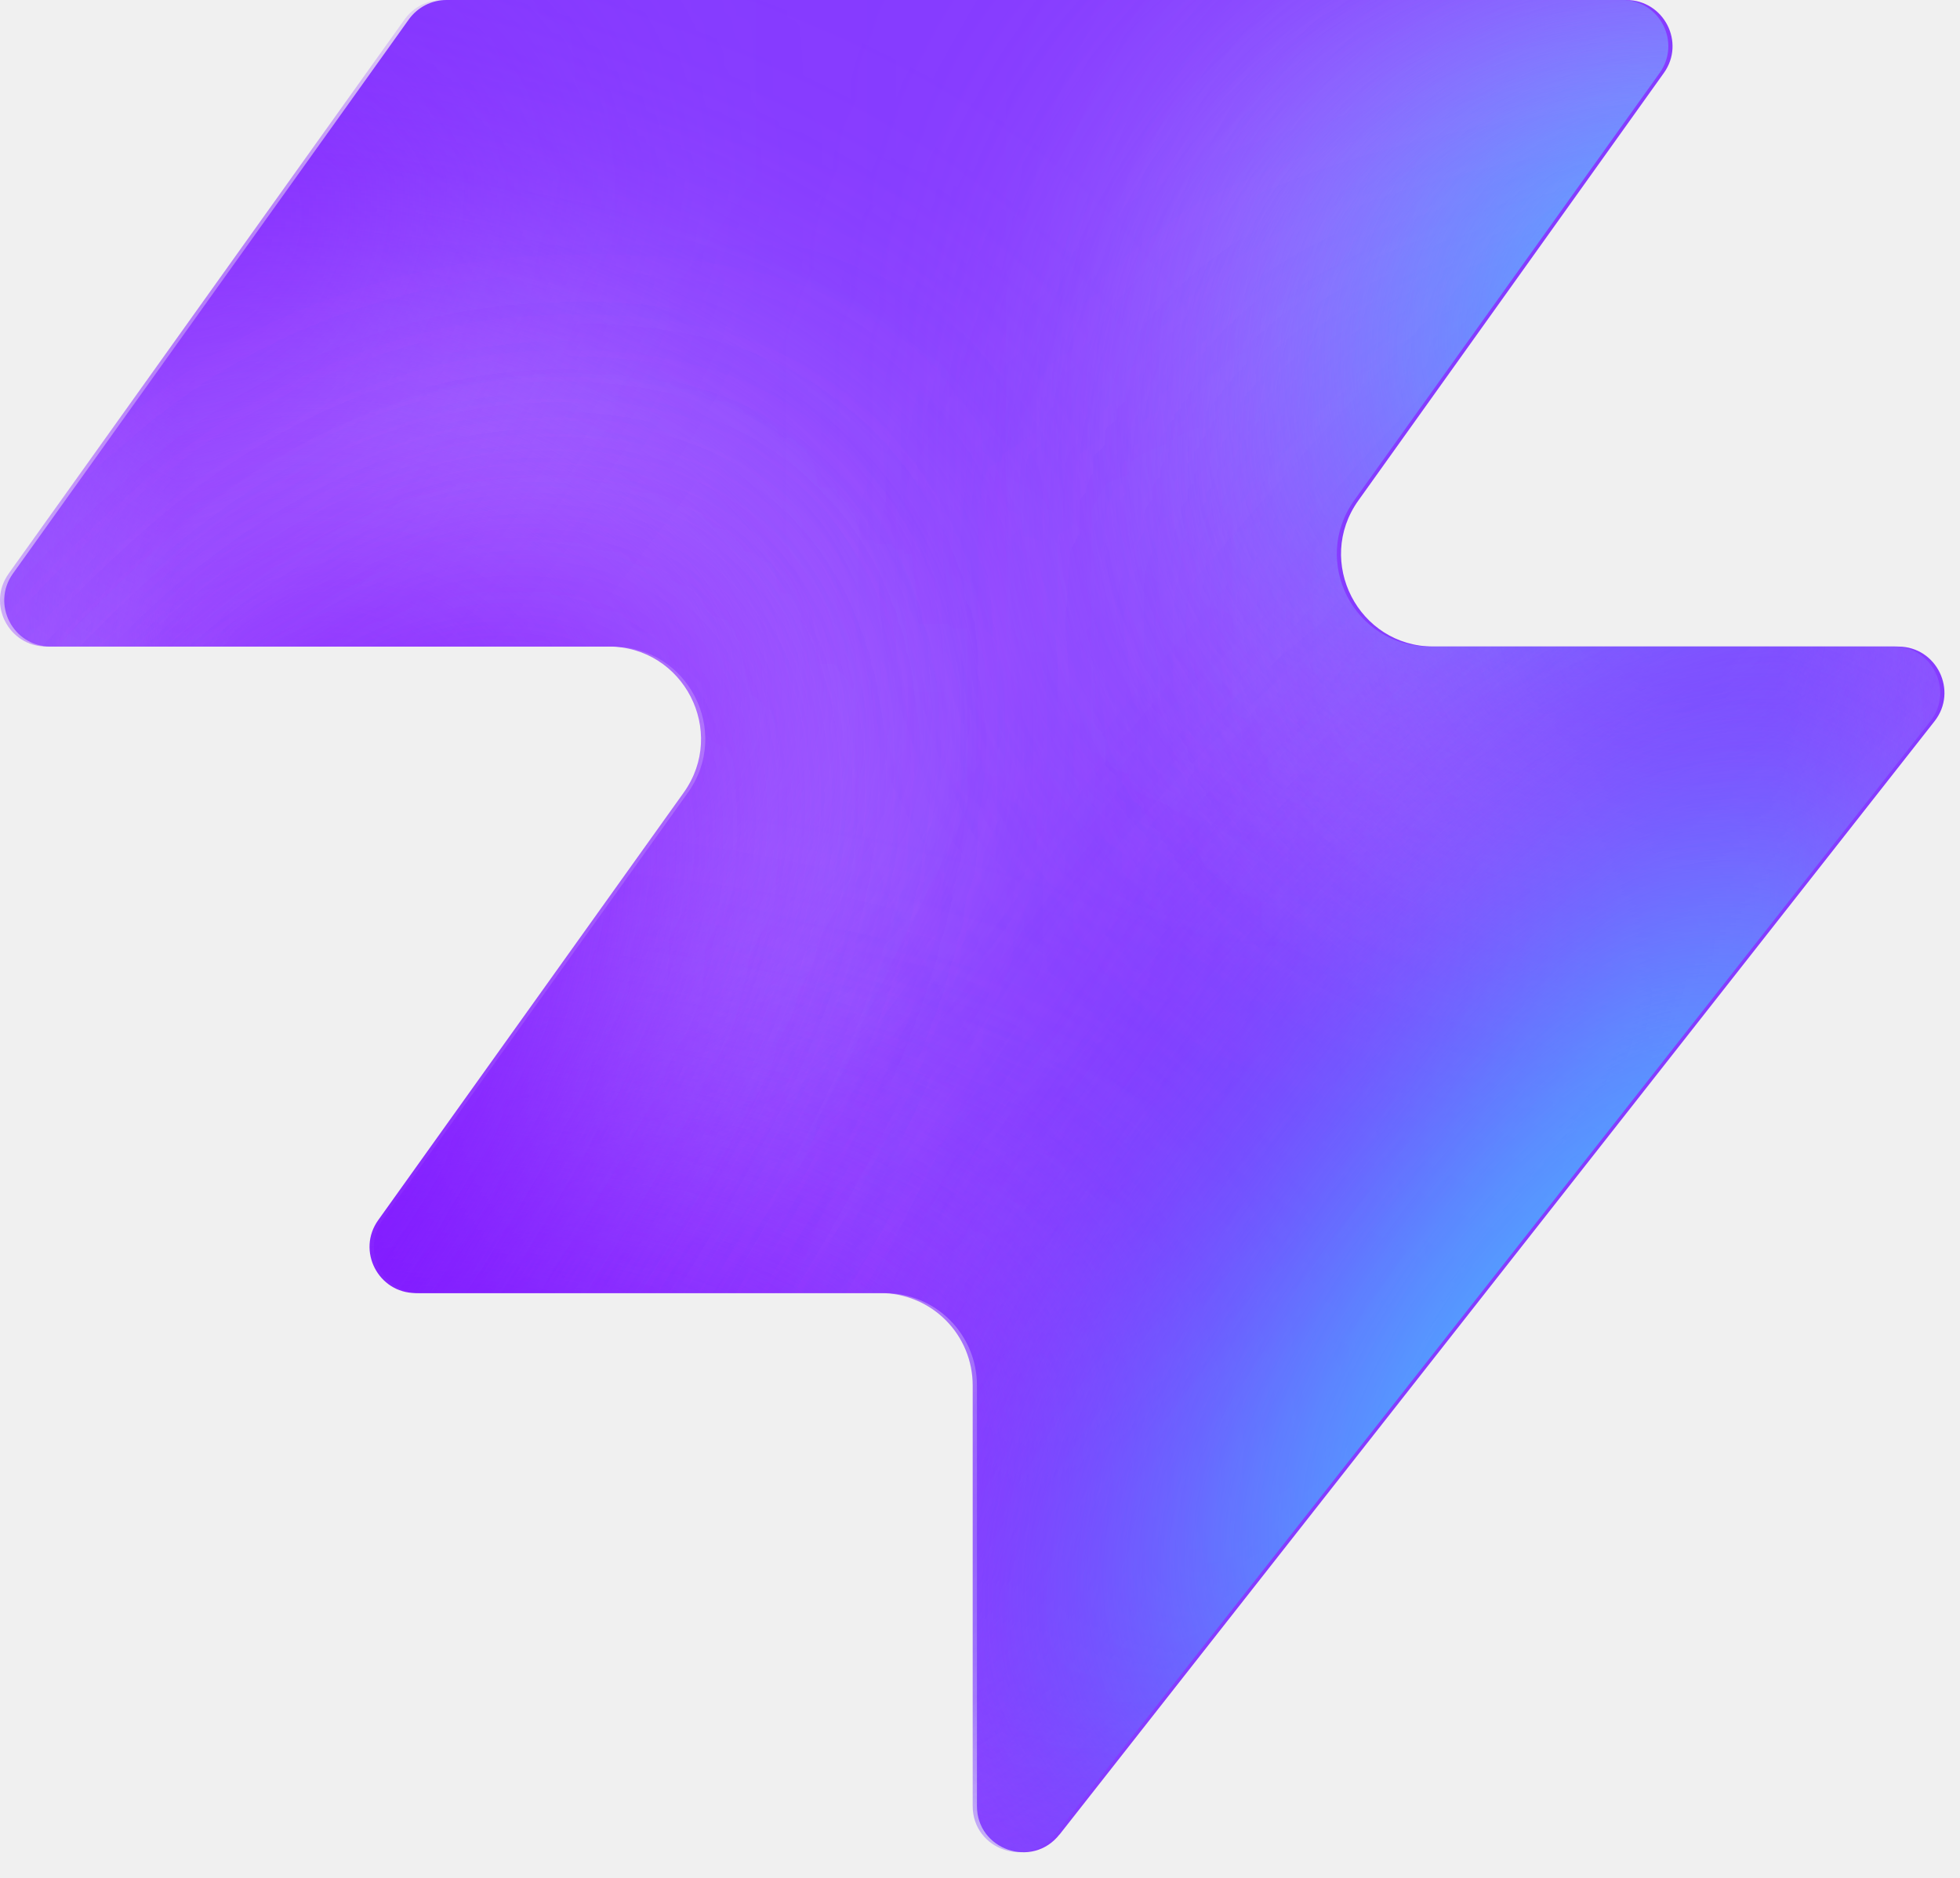
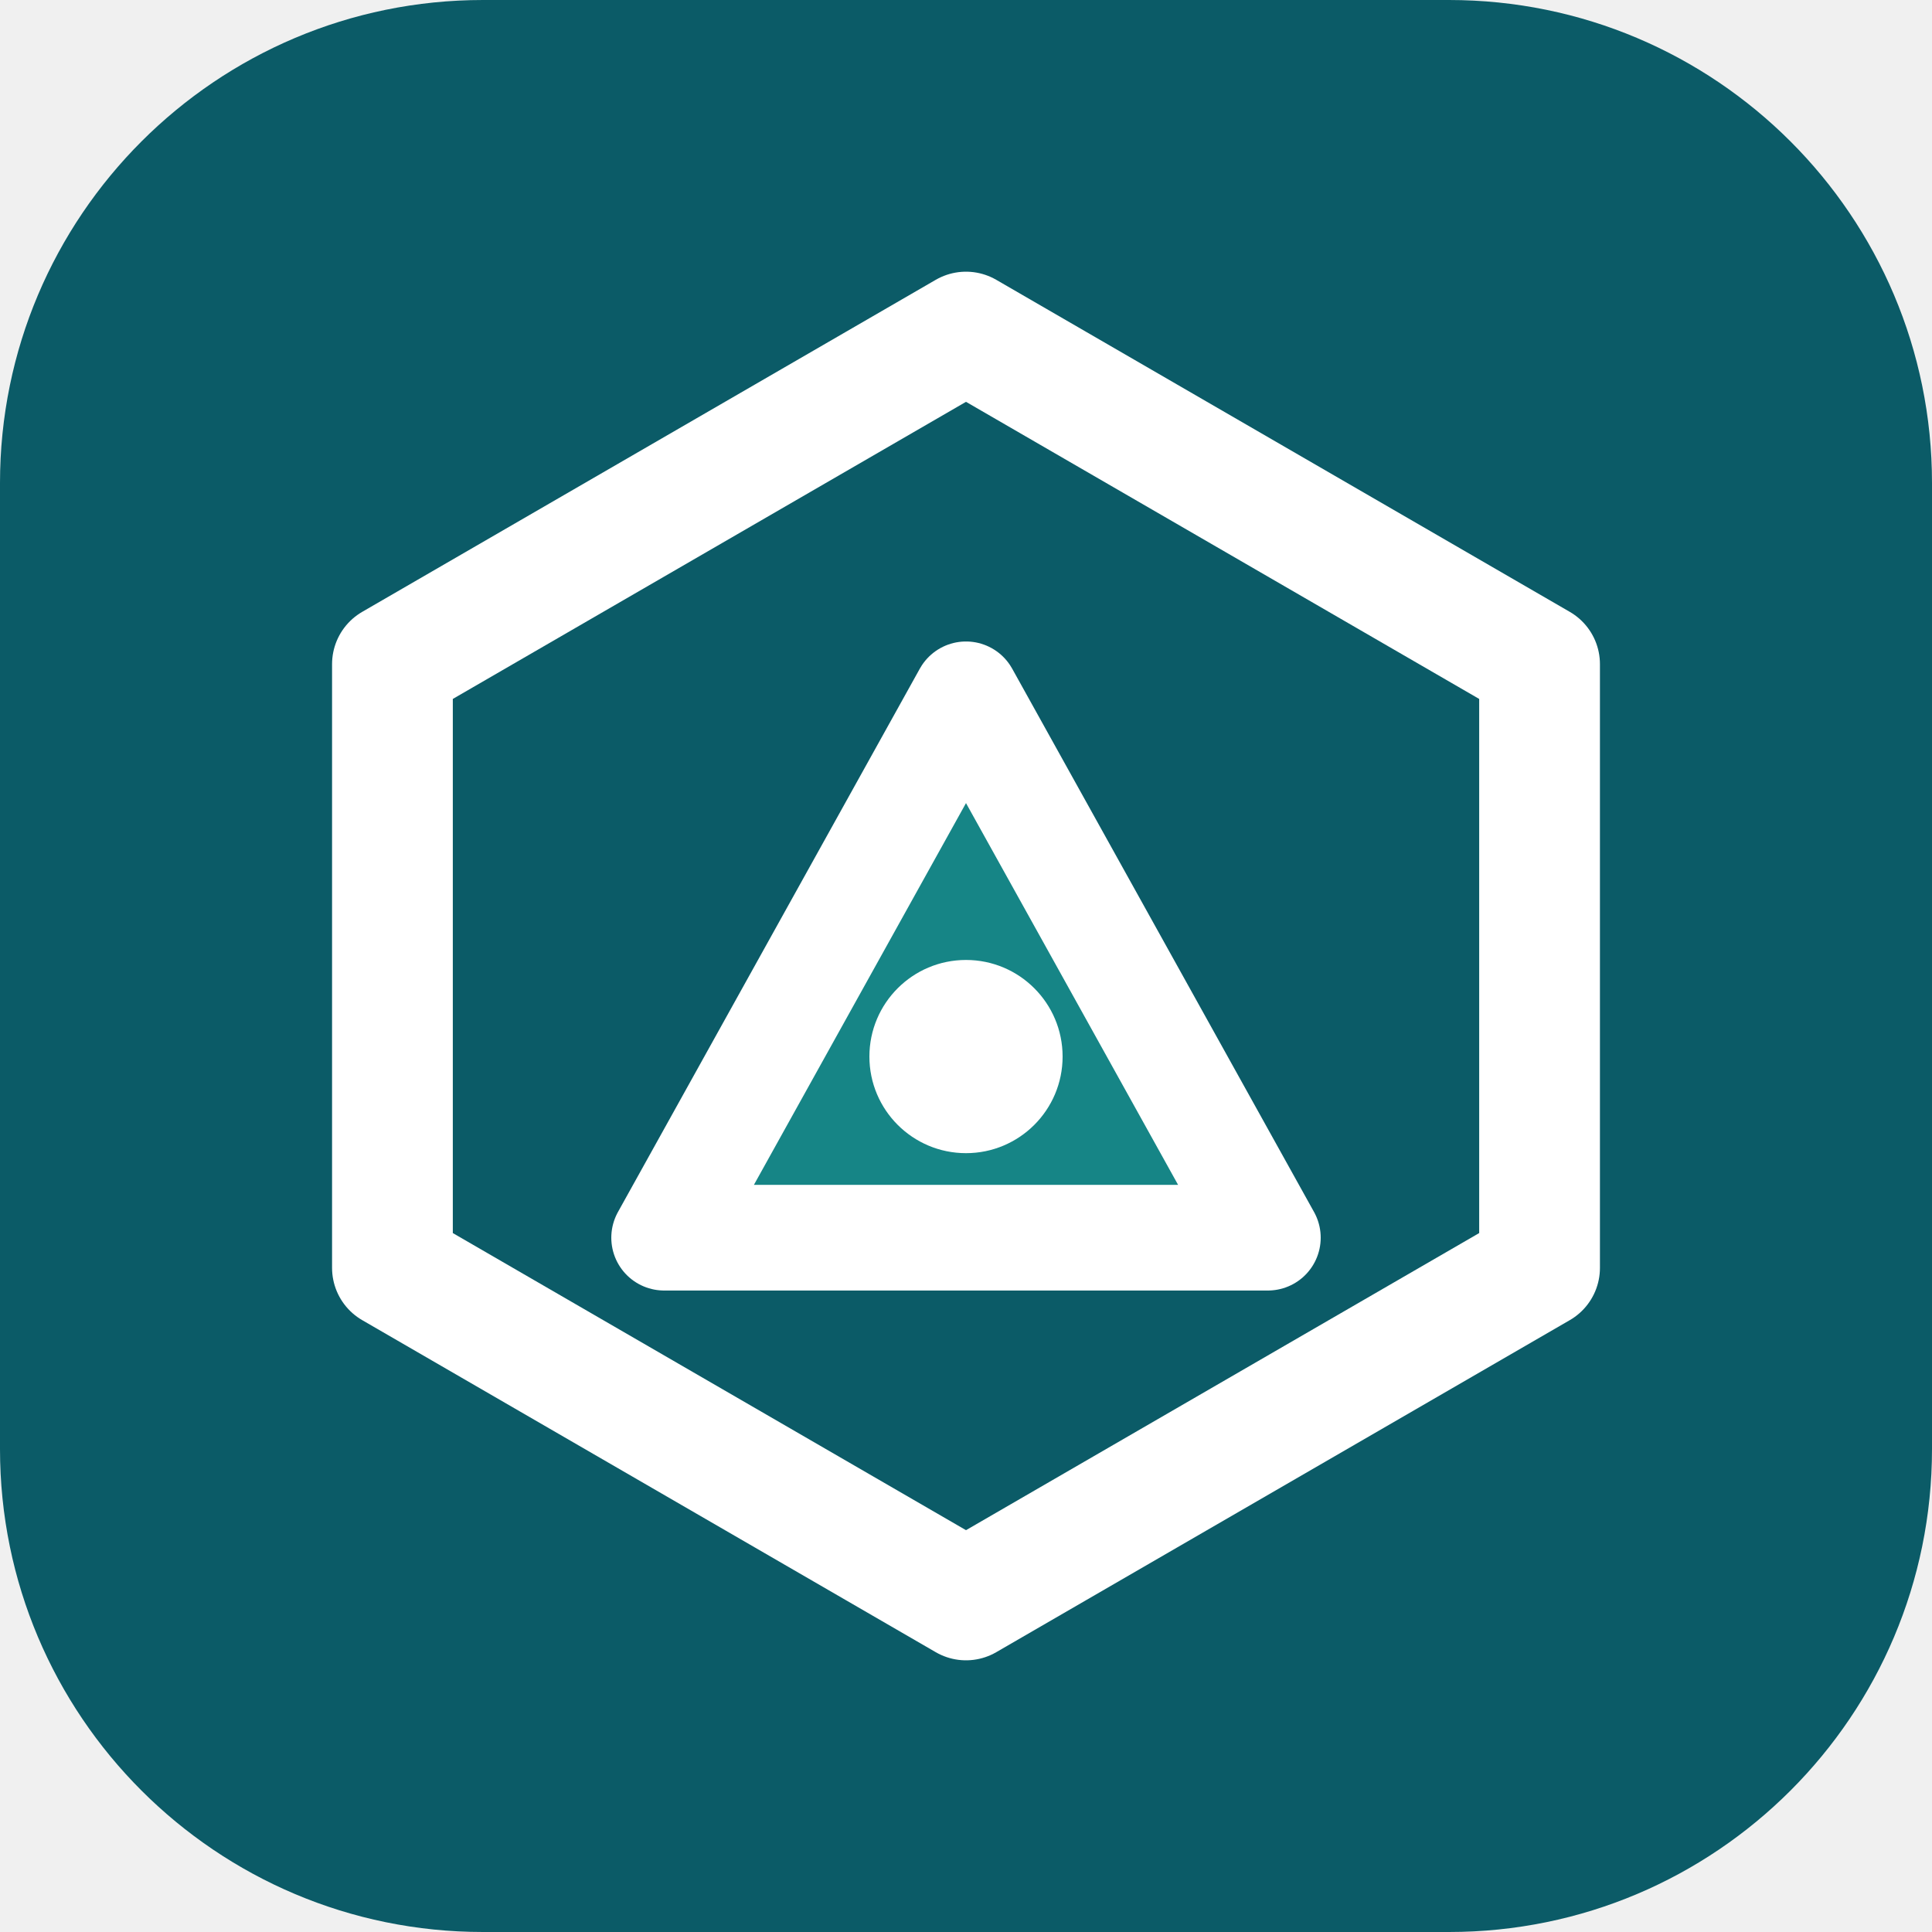
- <svg xmlns="http://www.w3.org/2000/svg" width="48" height="46" fill="none" viewBox="0 0 48 46">
-   <path fill="#863bff" d="M25.946 44.938c-.664.845-2.021.375-2.021-.698V33.937a2.26 2.26 0 0 0-2.262-2.262H10.287c-.92 0-1.456-1.04-.92-1.788l7.48-10.471c1.07-1.497 0-3.578-1.842-3.578H1.237c-.92 0-1.456-1.04-.92-1.788L10.013.474c.214-.297.556-.474.92-.474h28.894c.92 0 1.456 1.04.92 1.788l-7.48 10.471c-1.07 1.498 0 3.579 1.842 3.579h11.377c.943 0 1.473 1.088.89 1.83L25.947 44.94z" style="fill:#863bff;fill:color(display-p3 .525 .23 1);fill-opacity:1" />
-   <mask id="a" width="48" height="46" x="0" y="0" maskUnits="userSpaceOnUse" style="mask-type:alpha">
-     <path fill="#000" d="M25.842 44.938c-.664.844-2.021.375-2.021-.698V33.937a2.26 2.26 0 0 0-2.262-2.262H10.183c-.92 0-1.456-1.04-.92-1.788l7.48-10.471c1.07-1.498 0-3.579-1.842-3.579H1.133c-.92 0-1.456-1.04-.92-1.787L9.91.473c.214-.297.556-.474.92-.474h28.894c.92 0 1.456 1.04.92 1.788l-7.48 10.471c-1.07 1.498 0 3.578 1.842 3.578h11.377c.943 0 1.473 1.088.89 1.832L25.843 44.94z" style="fill:#000;fill-opacity:1" />
-   </mask>
-   <g mask="url(#a)">
-     <g filter="url(#b)">
-       <ellipse cx="5.508" cy="14.704" fill="#ede6ff" rx="5.508" ry="14.704" style="fill:#ede6ff;fill:color(display-p3 .927 .903 1);fill-opacity:1" transform="matrix(.00324 1 1 -.00324 -4.47 31.516)" />
-     </g>
-     <g filter="url(#c)">
-       <ellipse cx="10.399" cy="29.851" fill="#ede6ff" rx="10.399" ry="29.851" style="fill:#ede6ff;fill:color(display-p3 .927 .903 1);fill-opacity:1" transform="matrix(.00324 1 1 -.00324 -39.328 7.883)" />
-     </g>
-     <g filter="url(#d)">
-       <ellipse cx="5.508" cy="30.487" fill="#7e14ff" rx="5.508" ry="30.487" style="fill:#7e14ff;fill:color(display-p3 .492 .077 1);fill-opacity:1" transform="rotate(89.814 -25.913 -14.639)scale(1 -1)" />
-     </g>
-     <g filter="url(#e)">
-       <ellipse cx="5.508" cy="30.599" fill="#7e14ff" rx="5.508" ry="30.599" style="fill:#7e14ff;fill:color(display-p3 .492 .077 1);fill-opacity:1" transform="rotate(89.814 -32.644 -3.334)scale(1 -1)" />
-     </g>
-     <g filter="url(#f)">
-       <ellipse cx="5.508" cy="30.599" fill="#7e14ff" rx="5.508" ry="30.599" style="fill:#7e14ff;fill:color(display-p3 .492 .077 1);fill-opacity:1" transform="matrix(.00324 1 1 -.00324 -34.34 30.47)" />
-     </g>
-     <g filter="url(#g)">
-       <ellipse cx="14.072" cy="22.078" fill="#ede6ff" rx="14.072" ry="22.078" style="fill:#ede6ff;fill:color(display-p3 .927 .903 1);fill-opacity:1" transform="rotate(93.35 24.506 48.493)scale(-1 1)" />
-     </g>
-     <g filter="url(#h)">
-       <ellipse cx="3.47" cy="21.501" fill="#7e14ff" rx="3.47" ry="21.501" style="fill:#7e14ff;fill:color(display-p3 .492 .077 1);fill-opacity:1" transform="rotate(89.009 28.708 47.59)scale(-1 1)" />
-     </g>
-     <g filter="url(#i)">
-       <ellipse cx="3.47" cy="21.501" fill="#7e14ff" rx="3.47" ry="21.501" style="fill:#7e14ff;fill:color(display-p3 .492 .077 1);fill-opacity:1" transform="rotate(89.009 28.708 47.59)scale(-1 1)" />
-     </g>
-     <g filter="url(#j)">
-       <ellipse cx=".387" cy="8.972" fill="#7e14ff" rx="4.407" ry="29.108" style="fill:#7e14ff;fill:color(display-p3 .492 .077 1);fill-opacity:1" transform="rotate(39.51 .387 8.972)" />
-     </g>
-     <g filter="url(#k)">
-       <ellipse cx="47.523" cy="-6.092" fill="#7e14ff" rx="4.407" ry="29.108" style="fill:#7e14ff;fill:color(display-p3 .492 .077 1);fill-opacity:1" transform="rotate(37.892 47.523 -6.092)" />
-     </g>
-     <g filter="url(#l)">
-       <ellipse cx="41.412" cy="6.333" fill="#47bfff" rx="5.971" ry="9.665" style="fill:#47bfff;fill:color(display-p3 .28 .748 1);fill-opacity:1" transform="rotate(37.892 41.412 6.333)" />
-     </g>
-     <g filter="url(#m)">
-       <ellipse cx="-1.879" cy="38.332" fill="#7e14ff" rx="4.407" ry="29.108" style="fill:#7e14ff;fill:color(display-p3 .492 .077 1);fill-opacity:1" transform="rotate(37.892 -1.88 38.332)" />
-     </g>
-     <g filter="url(#n)">
-       <ellipse cx="-1.879" cy="38.332" fill="#7e14ff" rx="4.407" ry="29.108" style="fill:#7e14ff;fill:color(display-p3 .492 .077 1);fill-opacity:1" transform="rotate(37.892 -1.88 38.332)" />
-     </g>
-     <g filter="url(#o)">
-       <ellipse cx="35.651" cy="29.907" fill="#7e14ff" rx="4.407" ry="29.108" style="fill:#7e14ff;fill:color(display-p3 .492 .077 1);fill-opacity:1" transform="rotate(37.892 35.651 29.907)" />
-     </g>
-     <g filter="url(#p)">
-       <ellipse cx="38.418" cy="32.4" fill="#47bfff" rx="5.971" ry="15.297" style="fill:#47bfff;fill:color(display-p3 .28 .748 1);fill-opacity:1" transform="rotate(37.892 38.418 32.4)" />
-     </g>
-   </g>
-   <defs>
-     <filter id="b" width="60.045" height="41.654" x="-19.77" y="16.149" color-interpolation-filters="sRGB" filterUnits="userSpaceOnUse">
-       <feFlood flood-opacity="0" result="BackgroundImageFix" />
-       <feBlend in="SourceGraphic" in2="BackgroundImageFix" result="shape" />
-       <feGaussianBlur result="effect1_foregroundBlur_2002_17158" stdDeviation="7.659" />
-     </filter>
-     <filter id="c" width="90.34" height="51.437" x="-54.613" y="-7.533" color-interpolation-filters="sRGB" filterUnits="userSpaceOnUse">
-       <feFlood flood-opacity="0" result="BackgroundImageFix" />
-       <feBlend in="SourceGraphic" in2="BackgroundImageFix" result="shape" />
-       <feGaussianBlur result="effect1_foregroundBlur_2002_17158" stdDeviation="7.659" />
-     </filter>
-     <filter id="d" width="79.355" height="29.4" x="-49.64" y="2.03" color-interpolation-filters="sRGB" filterUnits="userSpaceOnUse">
-       <feFlood flood-opacity="0" result="BackgroundImageFix" />
-       <feBlend in="SourceGraphic" in2="BackgroundImageFix" result="shape" />
-       <feGaussianBlur result="effect1_foregroundBlur_2002_17158" stdDeviation="4.596" />
-     </filter>
-     <filter id="e" width="79.579" height="29.4" x="-45.045" y="20.029" color-interpolation-filters="sRGB" filterUnits="userSpaceOnUse">
-       <feFlood flood-opacity="0" result="BackgroundImageFix" />
-       <feBlend in="SourceGraphic" in2="BackgroundImageFix" result="shape" />
-       <feGaussianBlur result="effect1_foregroundBlur_2002_17158" stdDeviation="4.596" />
-     </filter>
-     <filter id="f" width="79.579" height="29.4" x="-43.513" y="21.178" color-interpolation-filters="sRGB" filterUnits="userSpaceOnUse">
-       <feFlood flood-opacity="0" result="BackgroundImageFix" />
-       <feBlend in="SourceGraphic" in2="BackgroundImageFix" result="shape" />
-       <feGaussianBlur result="effect1_foregroundBlur_2002_17158" stdDeviation="4.596" />
-     </filter>
-     <filter id="g" width="74.749" height="58.852" x="15.756" y="-17.901" color-interpolation-filters="sRGB" filterUnits="userSpaceOnUse">
-       <feFlood flood-opacity="0" result="BackgroundImageFix" />
-       <feBlend in="SourceGraphic" in2="BackgroundImageFix" result="shape" />
-       <feGaussianBlur result="effect1_foregroundBlur_2002_17158" stdDeviation="7.659" />
-     </filter>
-     <filter id="h" width="61.377" height="25.362" x="23.548" y="2.284" color-interpolation-filters="sRGB" filterUnits="userSpaceOnUse">
-       <feFlood flood-opacity="0" result="BackgroundImageFix" />
-       <feBlend in="SourceGraphic" in2="BackgroundImageFix" result="shape" />
-       <feGaussianBlur result="effect1_foregroundBlur_2002_17158" stdDeviation="4.596" />
-     </filter>
-     <filter id="i" width="61.377" height="25.362" x="23.548" y="2.284" color-interpolation-filters="sRGB" filterUnits="userSpaceOnUse">
-       <feFlood flood-opacity="0" result="BackgroundImageFix" />
-       <feBlend in="SourceGraphic" in2="BackgroundImageFix" result="shape" />
-       <feGaussianBlur result="effect1_foregroundBlur_2002_17158" stdDeviation="4.596" />
-     </filter>
-     <filter id="j" width="56.045" height="63.649" x="-27.636" y="-22.853" color-interpolation-filters="sRGB" filterUnits="userSpaceOnUse">
-       <feFlood flood-opacity="0" result="BackgroundImageFix" />
-       <feBlend in="SourceGraphic" in2="BackgroundImageFix" result="shape" />
-       <feGaussianBlur result="effect1_foregroundBlur_2002_17158" stdDeviation="4.596" />
-     </filter>
-     <filter id="k" width="54.814" height="64.646" x="20.116" y="-38.415" color-interpolation-filters="sRGB" filterUnits="userSpaceOnUse">
-       <feFlood flood-opacity="0" result="BackgroundImageFix" />
-       <feBlend in="SourceGraphic" in2="BackgroundImageFix" result="shape" />
-       <feGaussianBlur result="effect1_foregroundBlur_2002_17158" stdDeviation="4.596" />
-     </filter>
-     <filter id="l" width="33.541" height="35.313" x="24.641" y="-11.323" color-interpolation-filters="sRGB" filterUnits="userSpaceOnUse">
-       <feFlood flood-opacity="0" result="BackgroundImageFix" />
-       <feBlend in="SourceGraphic" in2="BackgroundImageFix" result="shape" />
-       <feGaussianBlur result="effect1_foregroundBlur_2002_17158" stdDeviation="4.596" />
-     </filter>
-     <filter id="m" width="54.814" height="64.646" x="-29.286" y="6.009" color-interpolation-filters="sRGB" filterUnits="userSpaceOnUse">
-       <feFlood flood-opacity="0" result="BackgroundImageFix" />
-       <feBlend in="SourceGraphic" in2="BackgroundImageFix" result="shape" />
-       <feGaussianBlur result="effect1_foregroundBlur_2002_17158" stdDeviation="4.596" />
-     </filter>
-     <filter id="n" width="54.814" height="64.646" x="-29.286" y="6.009" color-interpolation-filters="sRGB" filterUnits="userSpaceOnUse">
-       <feFlood flood-opacity="0" result="BackgroundImageFix" />
-       <feBlend in="SourceGraphic" in2="BackgroundImageFix" result="shape" />
-       <feGaussianBlur result="effect1_foregroundBlur_2002_17158" stdDeviation="4.596" />
-     </filter>
-     <filter id="o" width="54.814" height="64.646" x="8.244" y="-2.416" color-interpolation-filters="sRGB" filterUnits="userSpaceOnUse">
-       <feFlood flood-opacity="0" result="BackgroundImageFix" />
-       <feBlend in="SourceGraphic" in2="BackgroundImageFix" result="shape" />
-       <feGaussianBlur result="effect1_foregroundBlur_2002_17158" stdDeviation="4.596" />
-     </filter>
-     <filter id="p" width="39.409" height="43.623" x="18.713" y="10.588" color-interpolation-filters="sRGB" filterUnits="userSpaceOnUse">
-       <feFlood flood-opacity="0" result="BackgroundImageFix" />
-       <feBlend in="SourceGraphic" in2="BackgroundImageFix" result="shape" />
-       <feGaussianBlur result="effect1_foregroundBlur_2002_17158" stdDeviation="4.596" />
-     </filter>
-   </defs>
+ <svg xmlns="http://www.w3.org/2000/svg" width="32" height="32" fill="none" viewBox="0 0 32 32">
+   <rect width="32" height="32" rx="8" fill="#0b5b67" />
+   <path d="M16 5.5L25.5 11v10L16 26.5 6.5 21V11L16 5.5Z" stroke="#ffffff" stroke-width="2" stroke-linejoin="round" />
+   <path d="M16 11.5L21 20.5H11L16 11.5Z" fill="#2dd4bf" fill-opacity="0.35" stroke="#ffffff" stroke-width="1.75" stroke-linejoin="round" />
+   <circle cx="16" cy="17.5" r="1.6" fill="#ffffff" />
</svg>
